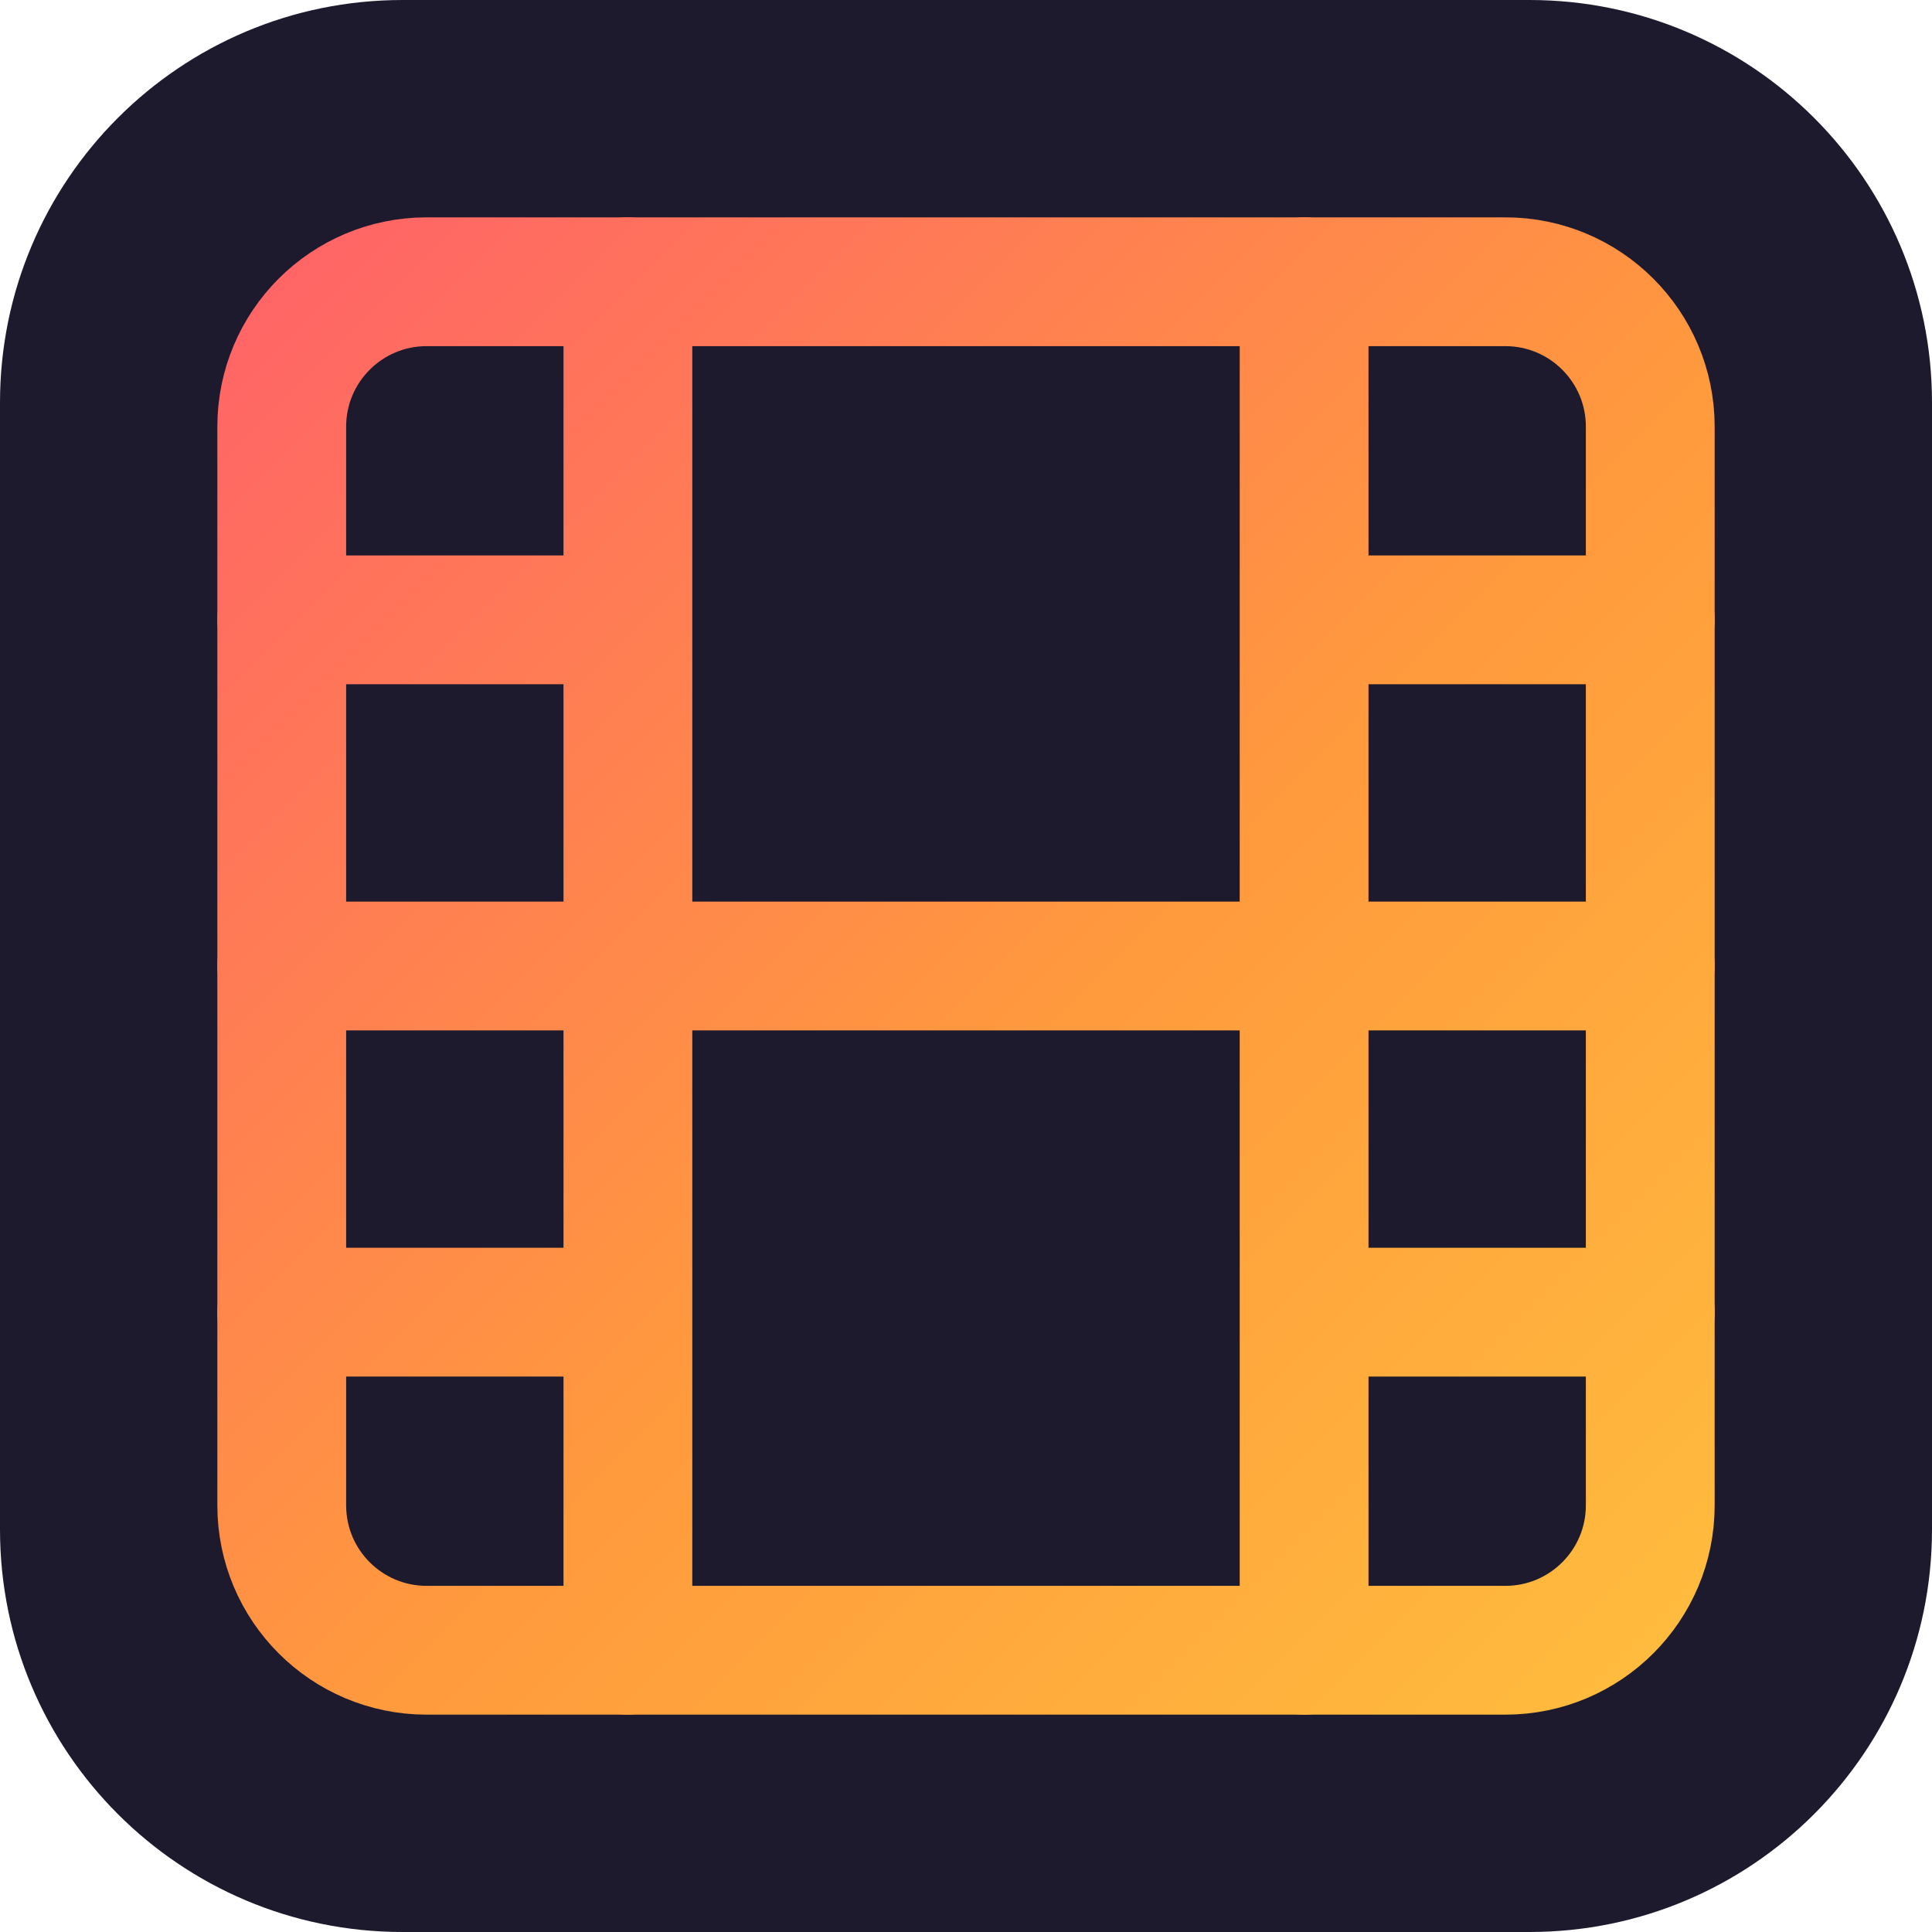
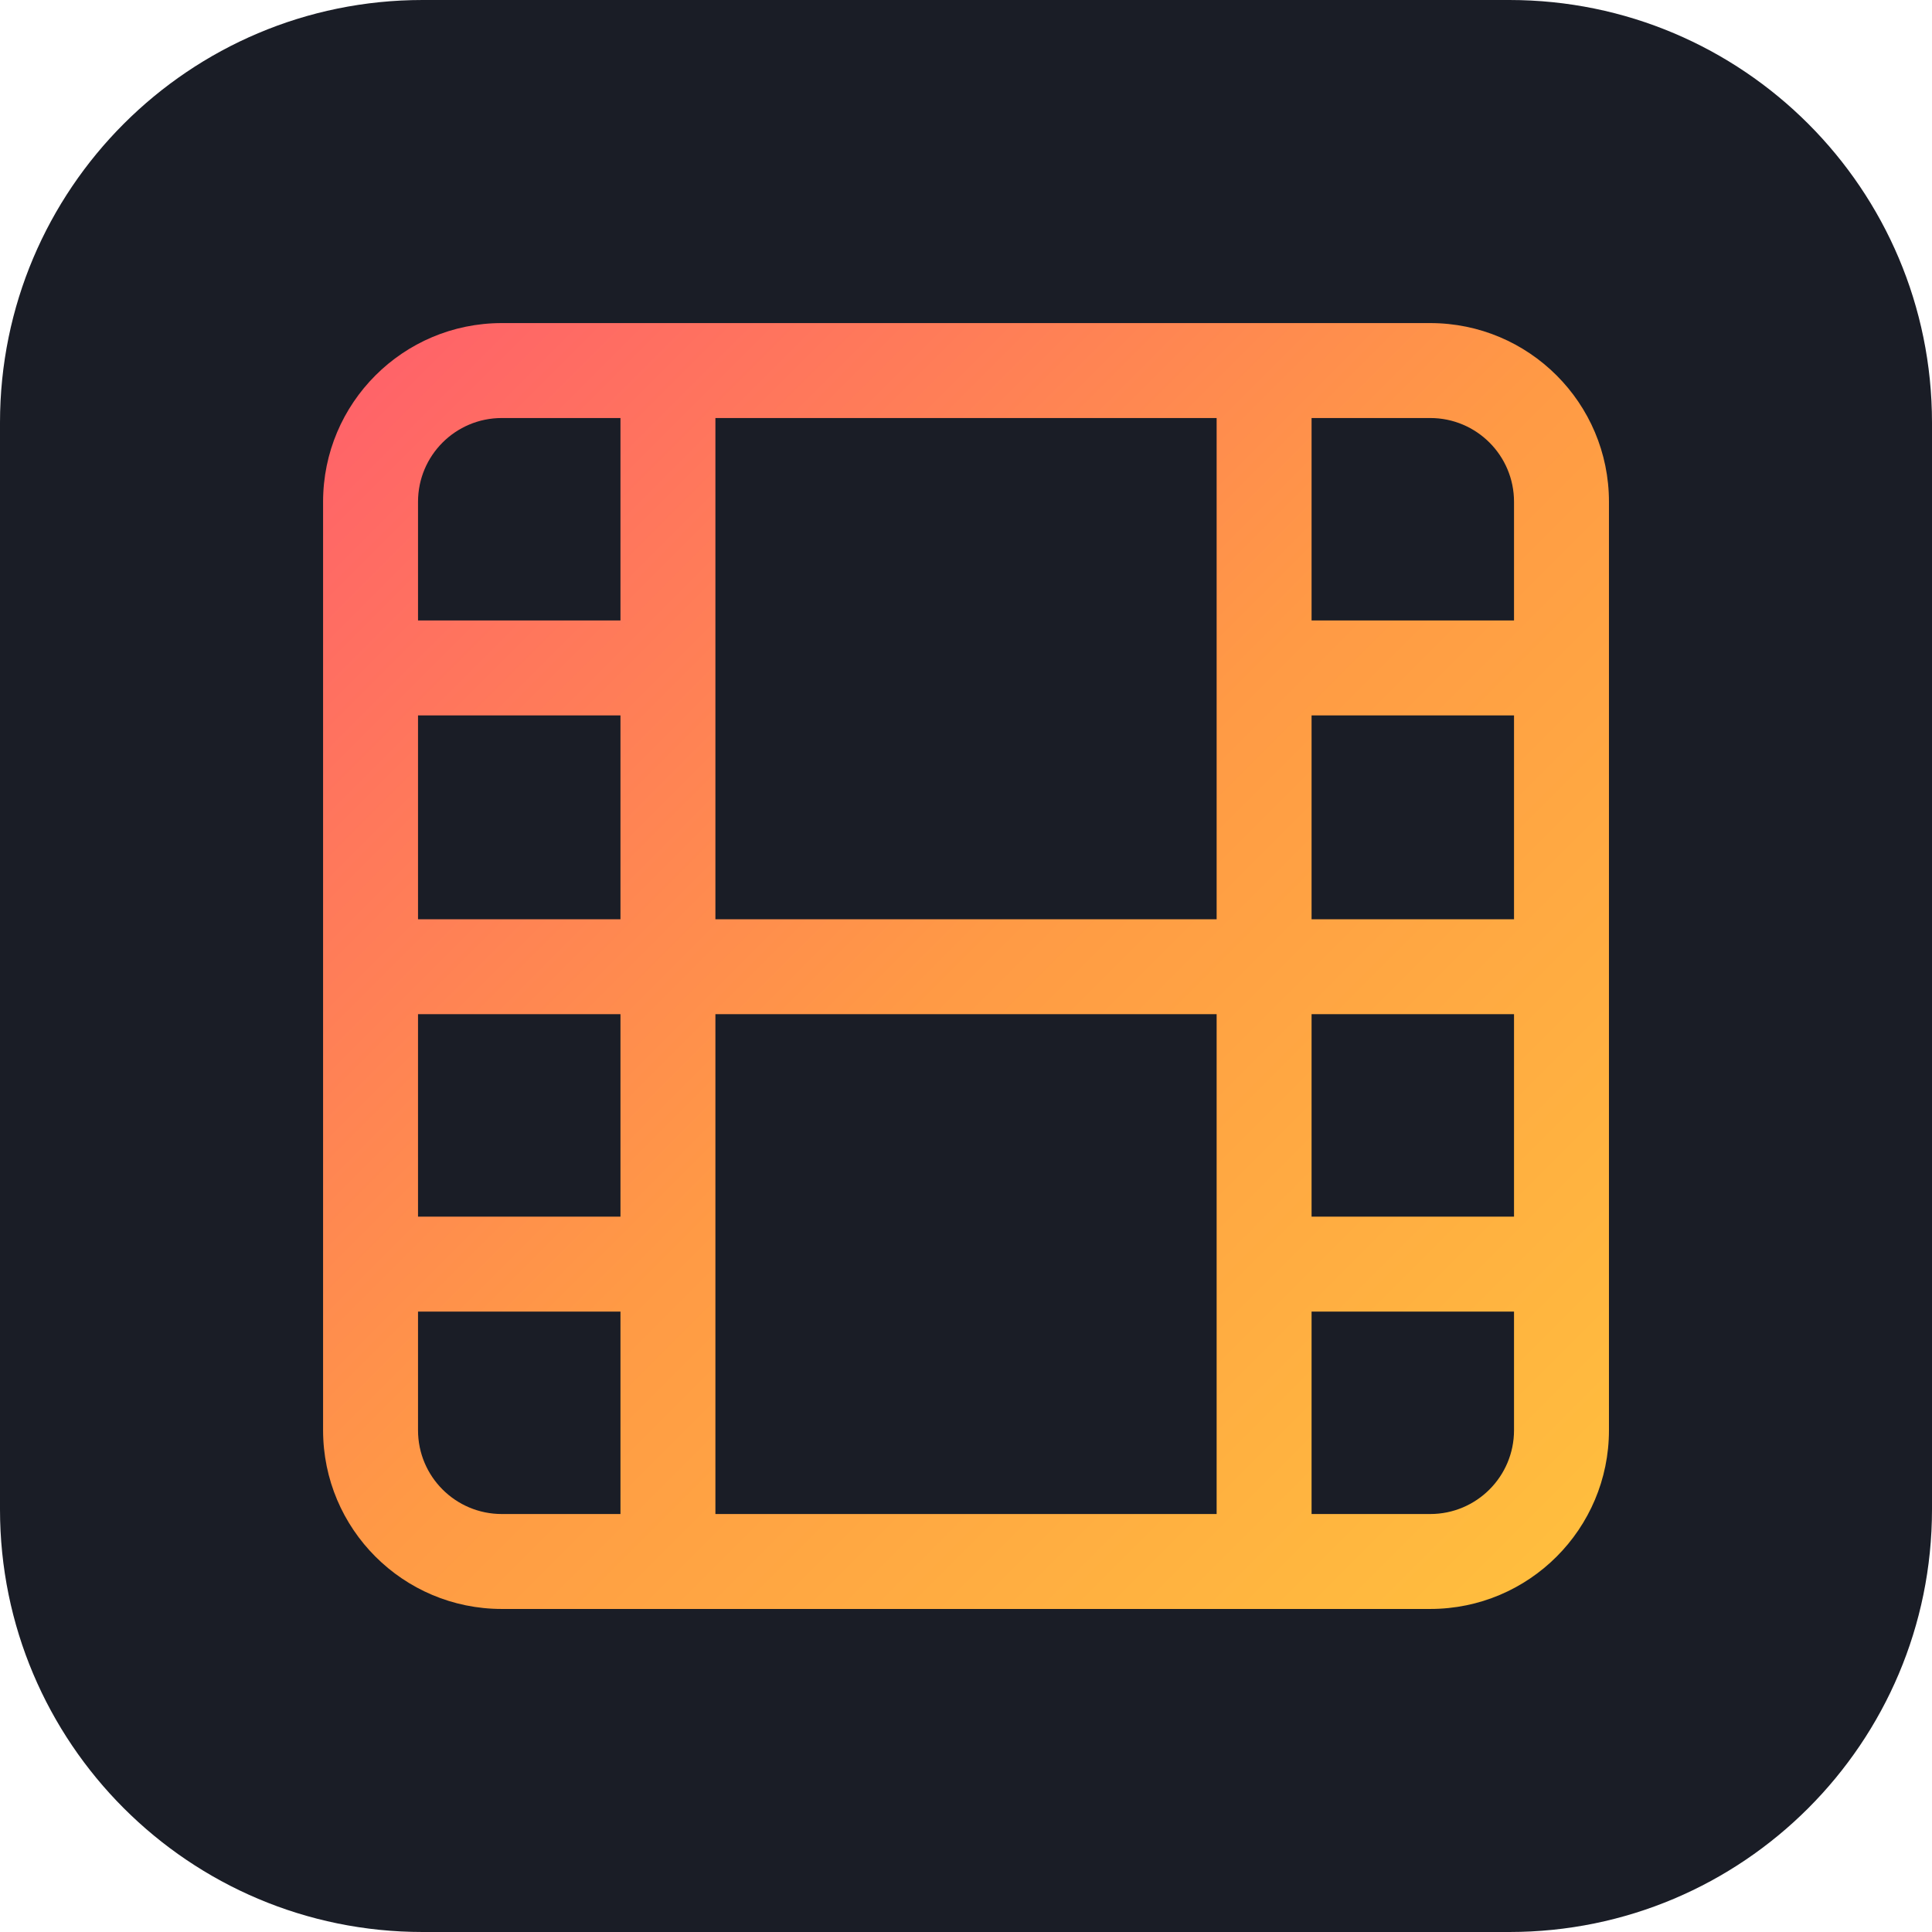
- <svg xmlns="http://www.w3.org/2000/svg" viewBox="0 0 24 24">
+ <svg xmlns="http://www.w3.org/2000/svg" viewBox="0 0 1024 1024">
  <defs>
-     <linearGradient id="g" x1="2" y1="2" x2="22" y2="22" gradientUnits="userSpaceOnUse">
-       <stop offset="0" stop-color="#ff5d6c" />
-       <stop offset=".55" stop-color="#ff9a3d" />
-       <stop offset="1" stop-color="#ffc23d" />
+     <linearGradient id="g" x1="0" y1="0" x2="1" y2="1">
+       <stop offset="0" stop-color="#FF5E6C" />
+       <stop offset="0.5" stop-color="#FF9A45" />
+       <stop offset="1" stop-color="#FFC13D" />
    </linearGradient>
  </defs>
-   <rect width="24" height="24" rx="5" fill="#1d1a2e" />
-   <g fill="none" stroke="url(#g)" stroke-width="1.6" stroke-linecap="round">
-     <rect x="3.5" y="3.5" width="17" height="17" rx="1.8" />
-     <path d="M7.8 3.5v17M16.2 3.5v17M3.5 12h17M3.5 7.7h4.3M3.5 16.3h4.3M20.5 7.7h-4.3M20.5 16.3h-4.3" />
+   <rect width="1024" height="1024" rx="224" fill="#1a1d26" />
+   <g transform="translate(133.5 133.5) scale(0.74)">
+     <path fill-rule="evenodd" fill="url(#g)" d="M179,51H844A128,128 0 0 1 972,179V844A128,128 0 0 1 844,972H179A128,128 0 0 1 51,844V179A128,128 0 0 1 179,51ZM179,119H264V264H119V179A60,60 0 0 1 179,119ZM759,119H844A60,60 0 0 1 904,179V264H759V119ZM119,332H264V478H119V332ZM759,332H904V478H759V332ZM119,546H264V691H119V546ZM759,546H904V691H759V546ZM119,759H264V904H179A60,60 0 0 1 119,844V759ZM759,759H904V844A60,60 0 0 1 844,904H759V759ZM332,119H691V478H332V119ZM332,546H691V904H332V546Z" />
  </g>
</svg>
